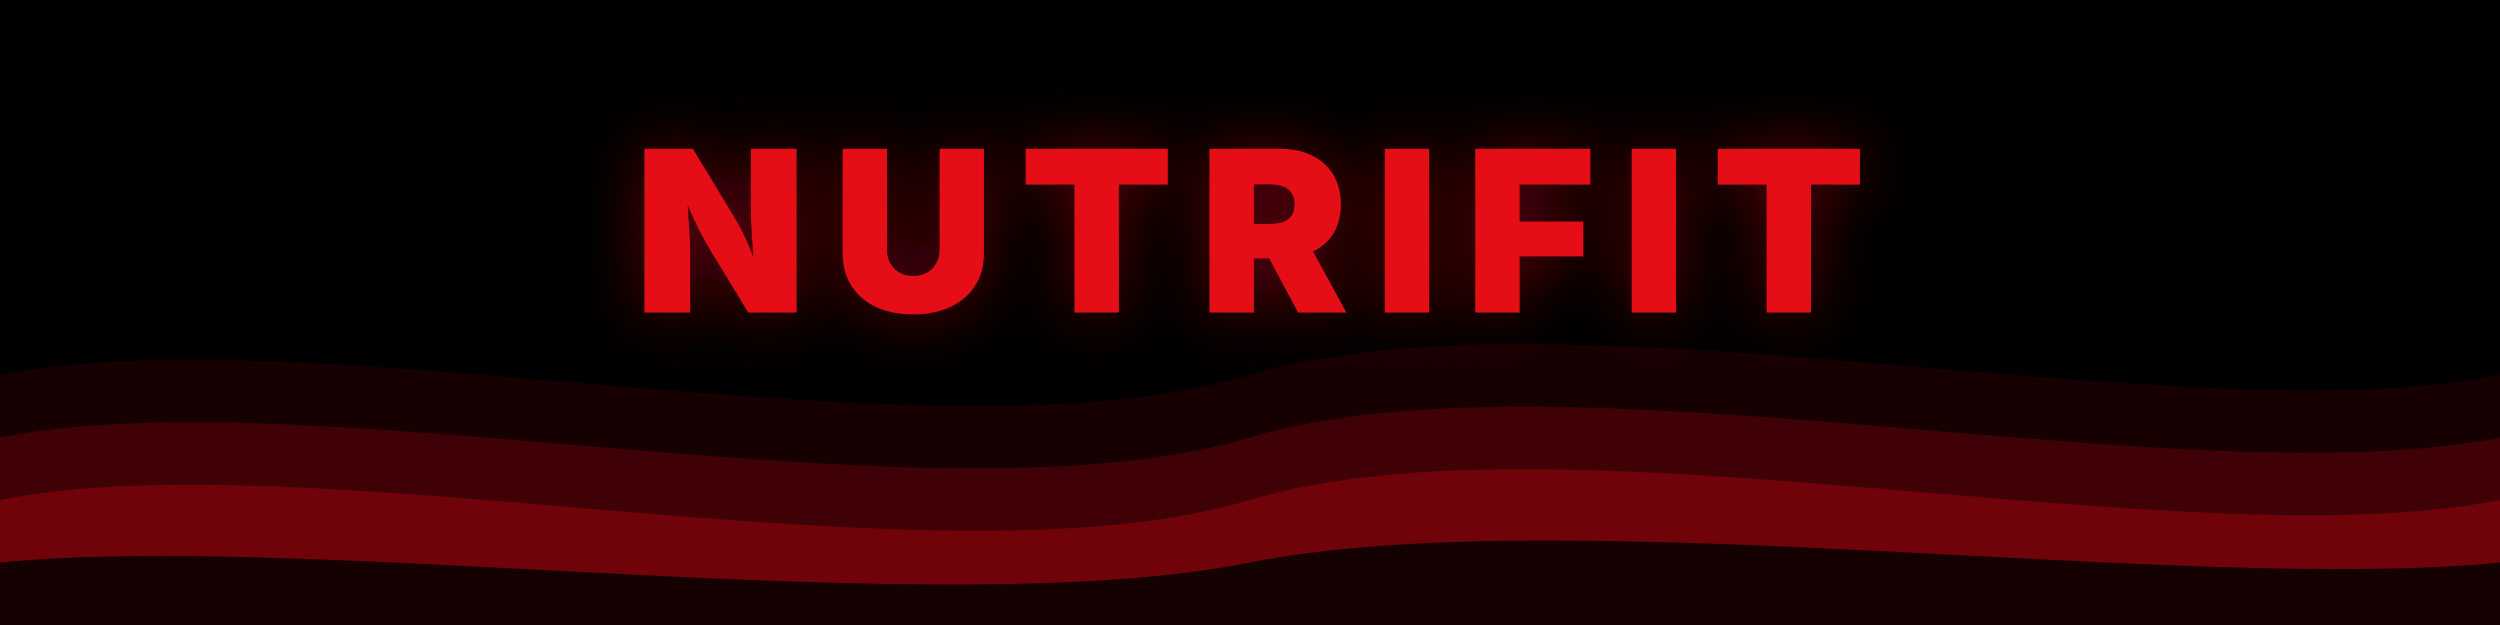
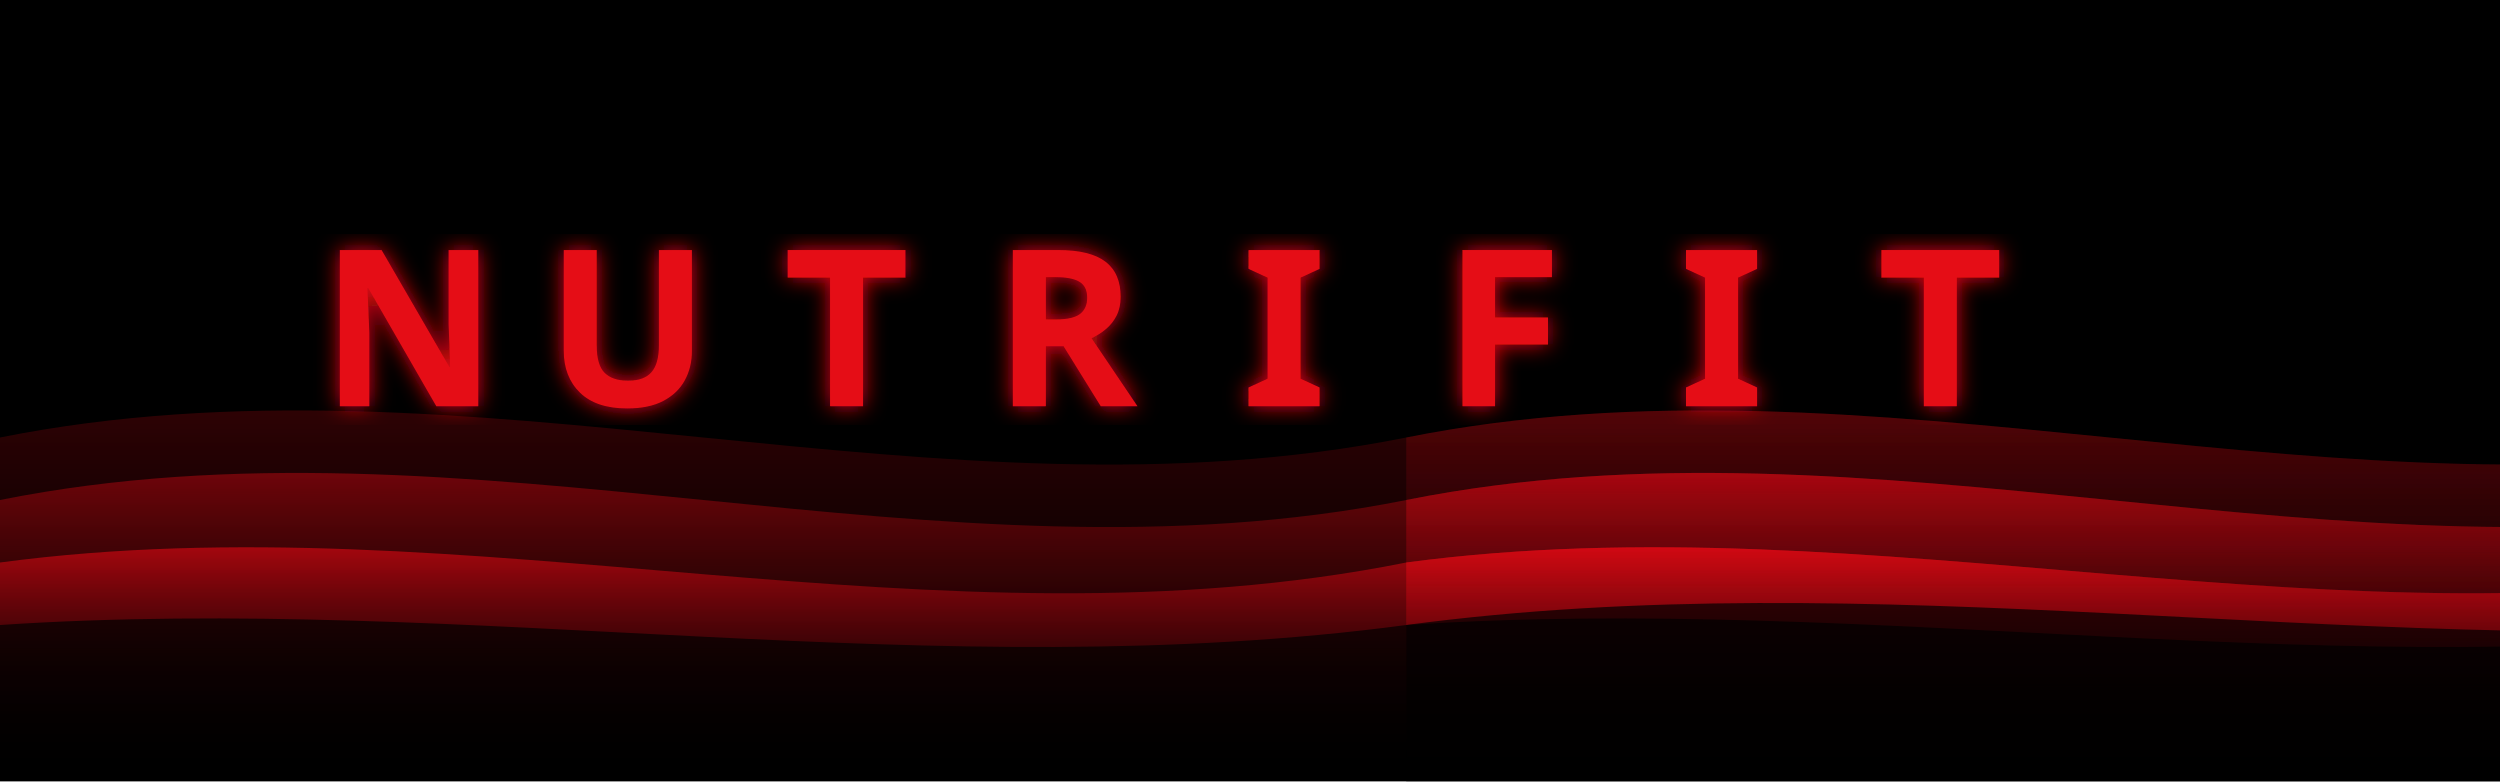
- <svg xmlns="http://www.w3.org/2000/svg" width="800" height="200" viewBox="0 0 800 200">
-   <style>
-     @keyframes wave {
-       0% { transform: translateX(0); }
-       100% { transform: translateX(-400px); }
-     }
-     @keyframes float {
-       0% { transform: translateY(0px) rotate(-1deg); }
-       50% { transform: translateY(-15px) rotate(1deg); }
-       100% { transform: translateY(0px) rotate(-1deg); }
-     }
-     .wave-group {
-       animation: wave 10s linear infinite;
-     }
-     .wave-group-fast {
-       animation: wave 7s linear infinite;
-     }
-     .wave-group-slow {
-       animation: wave 15s linear infinite;
-     }
-     .floating-text {
-       animation: float 4s ease-in-out infinite;
-       fill: #E50914;
-       font-family: 'Inter', system-ui, -apple-system, sans-serif;
-       font-weight: 900;
-       font-size: 72px;
-       text-anchor: middle;
-       filter: drop-shadow(0 0 10px rgba(229, 9, 20, 0.4));
-       letter-spacing: 8px;
-     }
-     .sea-layer-1 { fill: rgba(229, 9, 20, 0.1); }
-     .sea-layer-2 { fill: rgba(229, 9, 20, 0.2); }
-     .sea-layer-3 { fill: rgba(229, 9, 20, 0.3); }
-     .sea-layer-4 { fill: rgba(0, 0, 0, 0.8); }
-   </style>
-   <rect width="800" height="200" fill="#000000" />
-   <g class="wave-group-slow">
-     <path d="M0 120 C100 100 300 150 400 120 C500 90 700 140 800 120 L800 200 L0 200 Z" class="sea-layer-1" />
-     <path d="M800 120 C900 100 1100 150 1200 120 C1300 90 1500 140 1600 120 L1600 200 L800 200 Z" class="sea-layer-1" />
+ <svg xmlns="http://www.w3.org/2000/svg" width="800" height="250" viewBox="0 0 800 250">
+   <defs>
+     <linearGradient id="wave-grad-1" x1="0%" y1="0%" x2="0%" y2="100%">
+       <stop offset="0%" style="stop-color:#E50914; stop-opacity:0.6" />
+       <stop offset="100%" style="stop-color:#000000; stop-opacity:0" />
+     </linearGradient>
+     <linearGradient id="wave-grad-2" x1="0%" y1="0%" x2="0%" y2="100%">
+       <stop offset="0%" style="stop-color:#E50914; stop-opacity:0.4" />
+       <stop offset="100%" style="stop-color:#000000; stop-opacity:0" />
+     </linearGradient>
+     <linearGradient id="wave-grad-3" x1="0%" y1="0%" x2="0%" y2="100%">
+       <stop offset="0%" style="stop-color:#E50914; stop-opacity:0.2" />
+       <stop offset="100%" style="stop-color:#000000; stop-opacity:0" />
+     </linearGradient>
+     <filter id="glow">
+       <feGaussianBlur stdDeviation="3.5" result="coloredBlur" />
+       <feMerge>
+         <feMergeNode in="coloredBlur" />
+         <feMergeNode in="SourceGraphic" />
+       </feMerge>
+     </filter>
+   </defs>
+   <rect width="800" height="250" fill="#000000" />
+   <g>
+     <path d="M0 140 C150 110 300 170 450 140 C600 110 750 170 900 140 L900 250 L0 250 Z" fill="url(#wave-grad-3)">
+       <animateTransform attributeName="transform" type="translate" from="0 0" to="-450 0" dur="20s" repeatCount="indefinite" />
+     </path>
+     <path d="M450 140 C600 110 750 170 900 140 C1050 110 1200 170 1350 140 L1350 250 L450 250 Z" fill="url(#wave-grad-3)">
+       <animateTransform attributeName="transform" type="translate" from="0 0" to="-450 0" dur="20s" repeatCount="indefinite" />
+     </path>
  </g>
-   <g class="wave-group">
-     <path d="M0 140 C100 120 300 170 400 140 C500 110 700 160 800 140 L800 200 L0 200 Z" class="sea-layer-2" />
-     <path d="M800 140 C900 120 1100 170 1200 140 C1300 110 1500 160 1600 140 L1600 200 L800 200 Z" class="sea-layer-2" />
+   <g>
+     <path d="M0 160 C150 130 300 190 450 160 C600 130 750 190 900 160 L900 250 L0 250 Z" fill="url(#wave-grad-2)">
+       <animateTransform attributeName="transform" type="translate" from="0 0" to="-450 0" dur="15s" repeatCount="indefinite" />
+     </path>
+     <path d="M450 160 C600 130 750 190 900 160 C1050 130 1200 190 1350 160 L1350 250 L450 250 Z" fill="url(#wave-grad-2)">
+       <animateTransform attributeName="transform" type="translate" from="0 0" to="-450 0" dur="15s" repeatCount="indefinite" />
+     </path>
  </g>
-   <text x="400" y="100" class="floating-text">NUTRIFIT</text>
-   <g class="wave-group-fast">
-     <path d="M0 160 C100 140 300 190 400 160 C500 130 700 180 800 160 L800 200 L0 200 Z" class="sea-layer-3" />
-     <path d="M800 160 C900 140 1100 190 1200 160 C1300 130 1500 180 1600 160 L1600 200 L800 200 Z" class="sea-layer-3" />
+   <g filter="url(#glow)" font-family="system-ui, sans-serif" font-weight="900" font-size="70" fill="#E50914" text-anchor="middle">
+     <text x="140" y="130">N
+       <animateTransform attributeName="transform" type="translate" values="0 0; 0 -15; 0 0" dur="3s" repeatCount="indefinite" begin="0s" />
+     </text>
+     <text x="210" y="130">U
+       <animateTransform attributeName="transform" type="translate" values="0 0; 0 -15; 0 0" dur="3s" repeatCount="indefinite" begin="0.3s" />
+     </text>
+     <text x="280" y="130">T
+       <animateTransform attributeName="transform" type="translate" values="0 0; 0 -15; 0 0" dur="3s" repeatCount="indefinite" begin="0.6s" />
+     </text>
+     <text x="350" y="130">R
+       <animateTransform attributeName="transform" type="translate" values="0 0; 0 -15; 0 0" dur="3s" repeatCount="indefinite" begin="0.9s" />
+     </text>
+     <text x="420" y="130">I
+       <animateTransform attributeName="transform" type="translate" values="0 0; 0 -15; 0 0" dur="3s" repeatCount="indefinite" begin="1.2s" />
+     </text>
+     <text x="490" y="130">F
+       <animateTransform attributeName="transform" type="translate" values="0 0; 0 -15; 0 0" dur="3s" repeatCount="indefinite" begin="1.5s" />
+     </text>
+     <text x="560" y="130">I
+       <animateTransform attributeName="transform" type="translate" values="0 0; 0 -15; 0 0" dur="3s" repeatCount="indefinite" begin="1.8s" />
+     </text>
+     <text x="630" y="130">T
+       <animateTransform attributeName="transform" type="translate" values="0 0; 0 -15; 0 0" dur="3s" repeatCount="indefinite" begin="2.1s" />
+     </text>
  </g>
-   <g class="wave-group">
-     <path d="M0 180 C100 170 300 200 400 180 C500 160 700 190 800 180 L800 200 L0 200 Z" class="sea-layer-4" />
-     <path d="M800 180 C900 170 1100 200 1200 180 C1300 160 1500 190 1600 180 L1600 200 L800 200 Z" class="sea-layer-4" />
+   <g>
+     <path d="M0 180 C150 160 300 210 450 180 C600 160 750 210 900 180 L900 250 L0 250 Z" fill="url(#wave-grad-1)">
+       <animateTransform attributeName="transform" type="translate" from="0 0" to="-450 0" dur="10s" repeatCount="indefinite" />
+     </path>
+     <path d="M450 180 C600 160 750 210 900 180 C1050 160 1200 210 1350 180 L1350 250 L450 250 Z" fill="url(#wave-grad-1)">
+       <animateTransform attributeName="transform" type="translate" from="0 0" to="-450 0" dur="10s" repeatCount="indefinite" />
+     </path>
+   </g>
+   <g>
+     <path d="M0 200 C150 190 300 220 450 200 C600 180 750 210 900 200 L900 250 L0 250 Z" fill="rgba(0,0,0,0.7)">
+       <animateTransform attributeName="transform" type="translate" from="0 0" to="-450 0" dur="8s" repeatCount="indefinite" />
+     </path>
+     <path d="M450 200 C600 190 750 220 900 200 C1050 180 1200 210 1350 200 L1350 250 L450 250 Z" fill="rgba(0,0,0,0.7)">
+       <animateTransform attributeName="transform" type="translate" from="0 0" to="-450 0" dur="8s" repeatCount="indefinite" />
+     </path>
  </g>
</svg>
